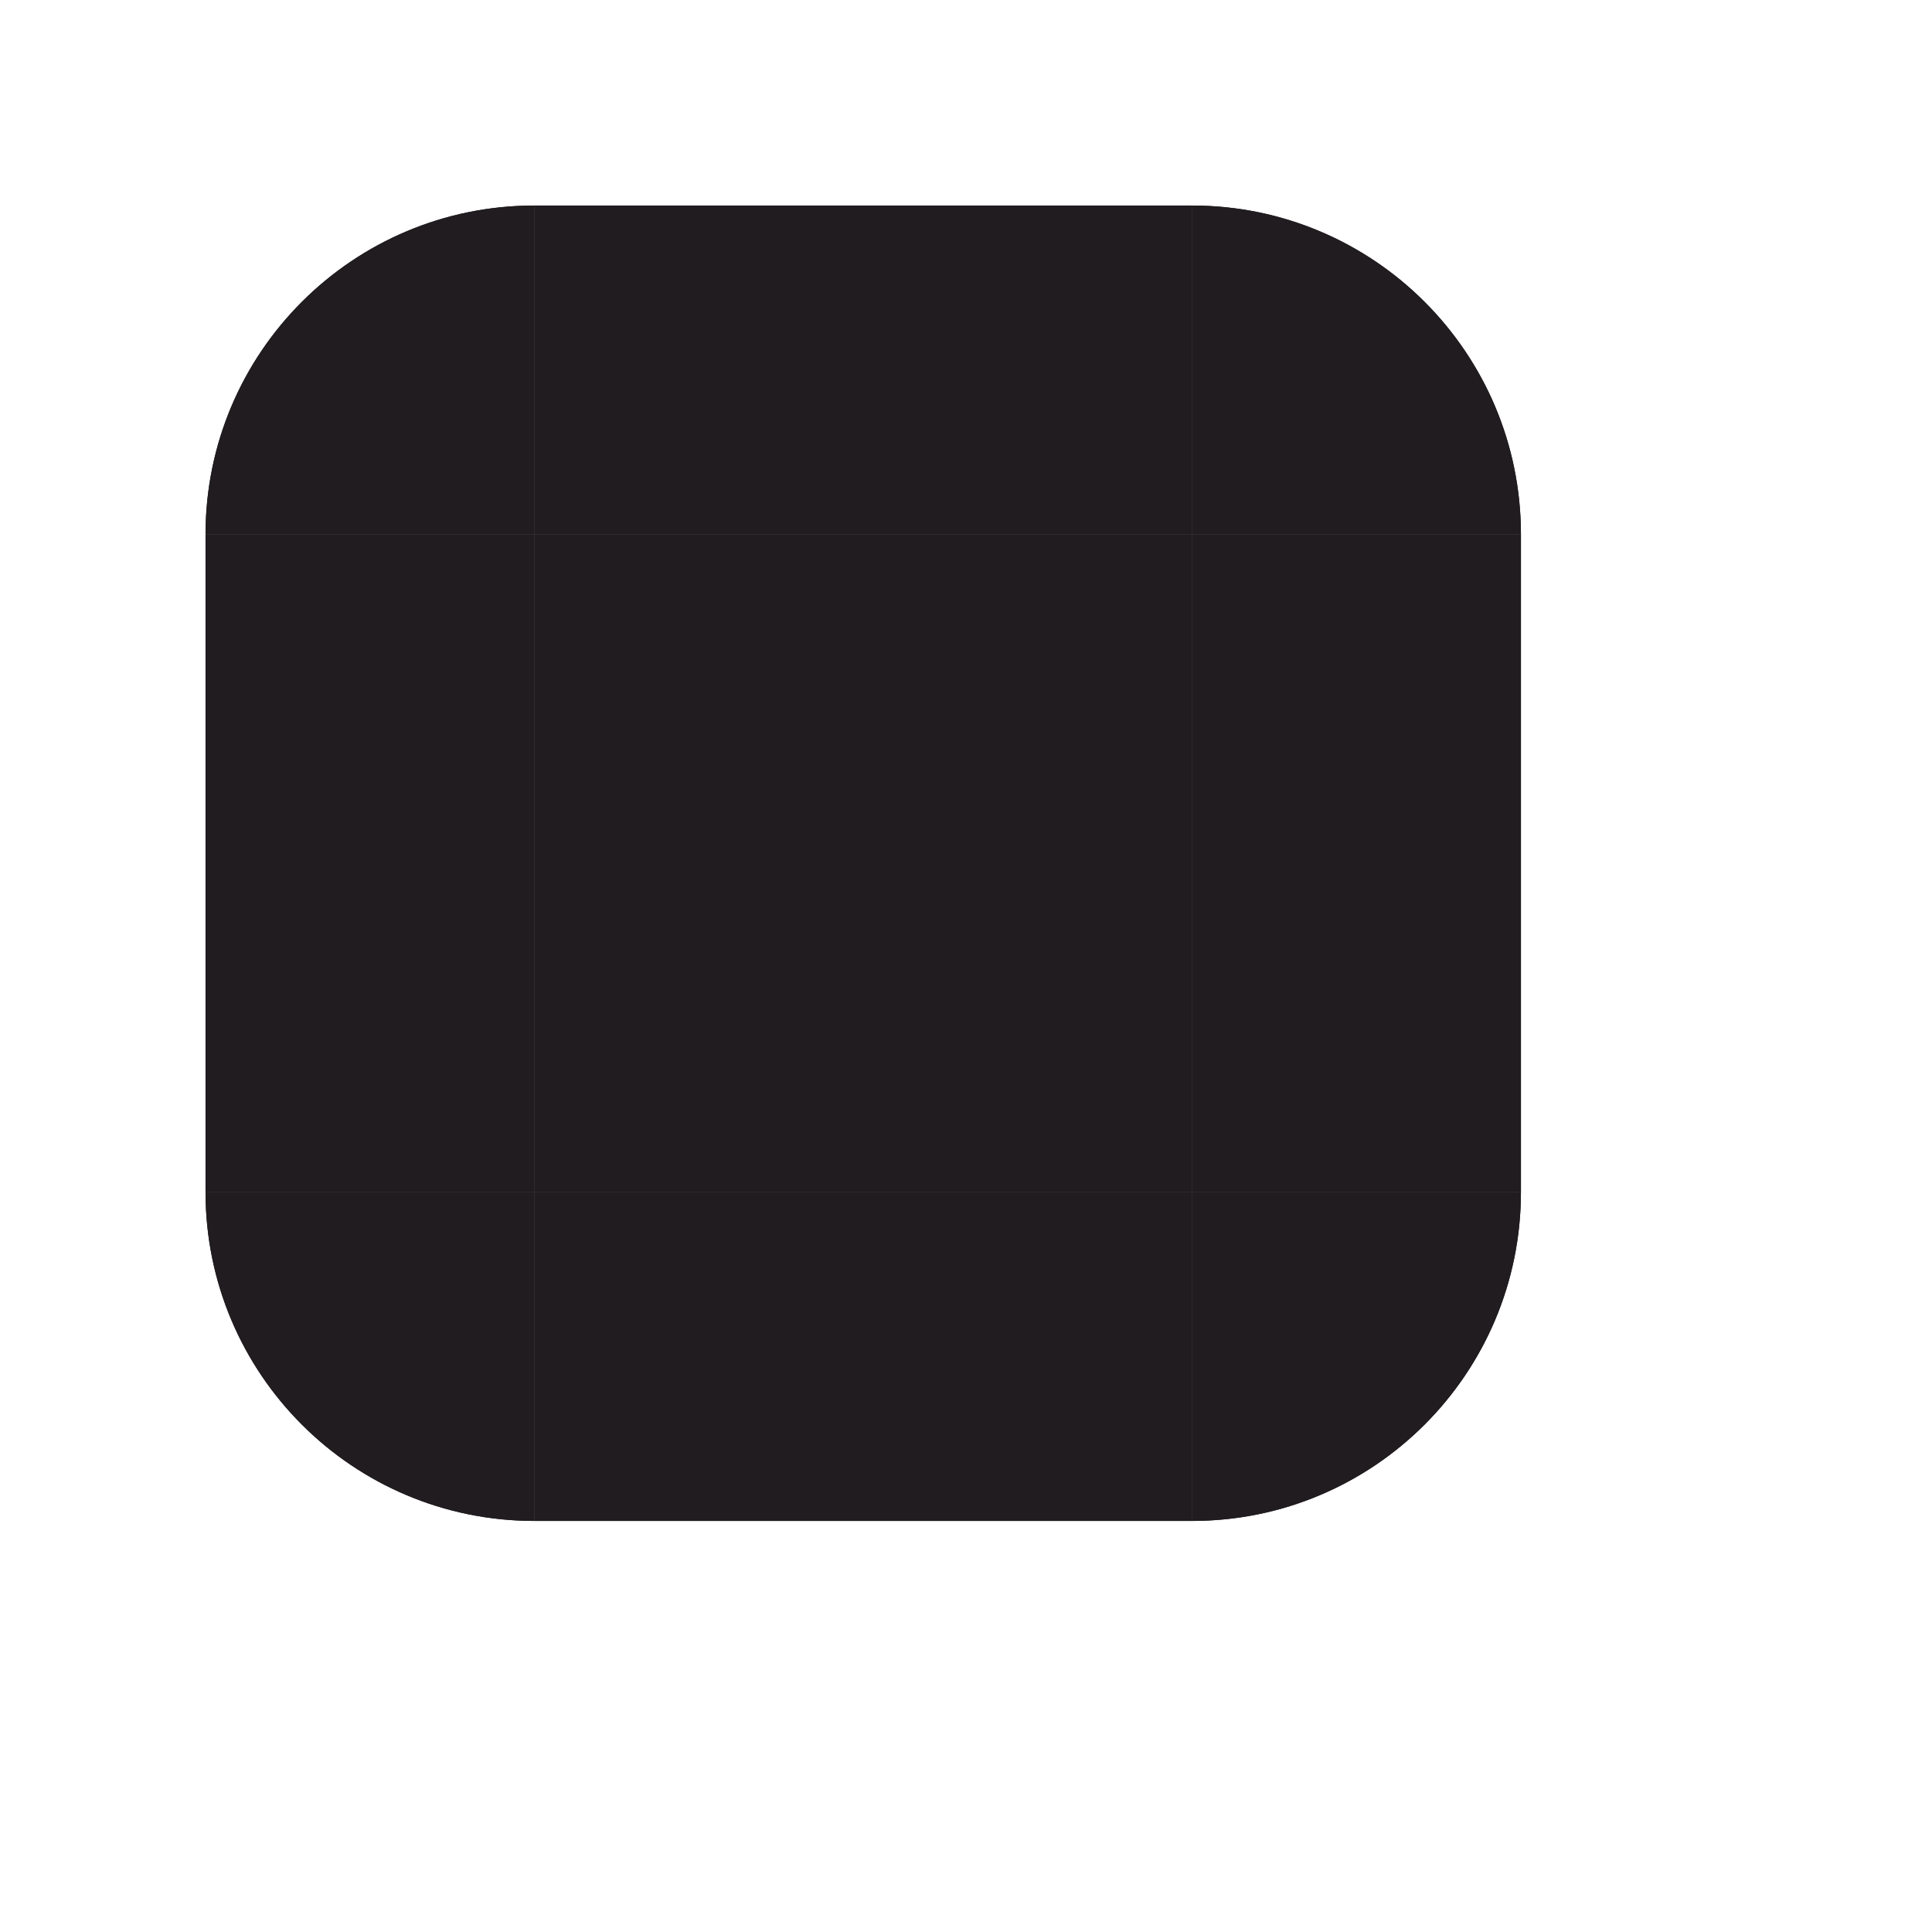
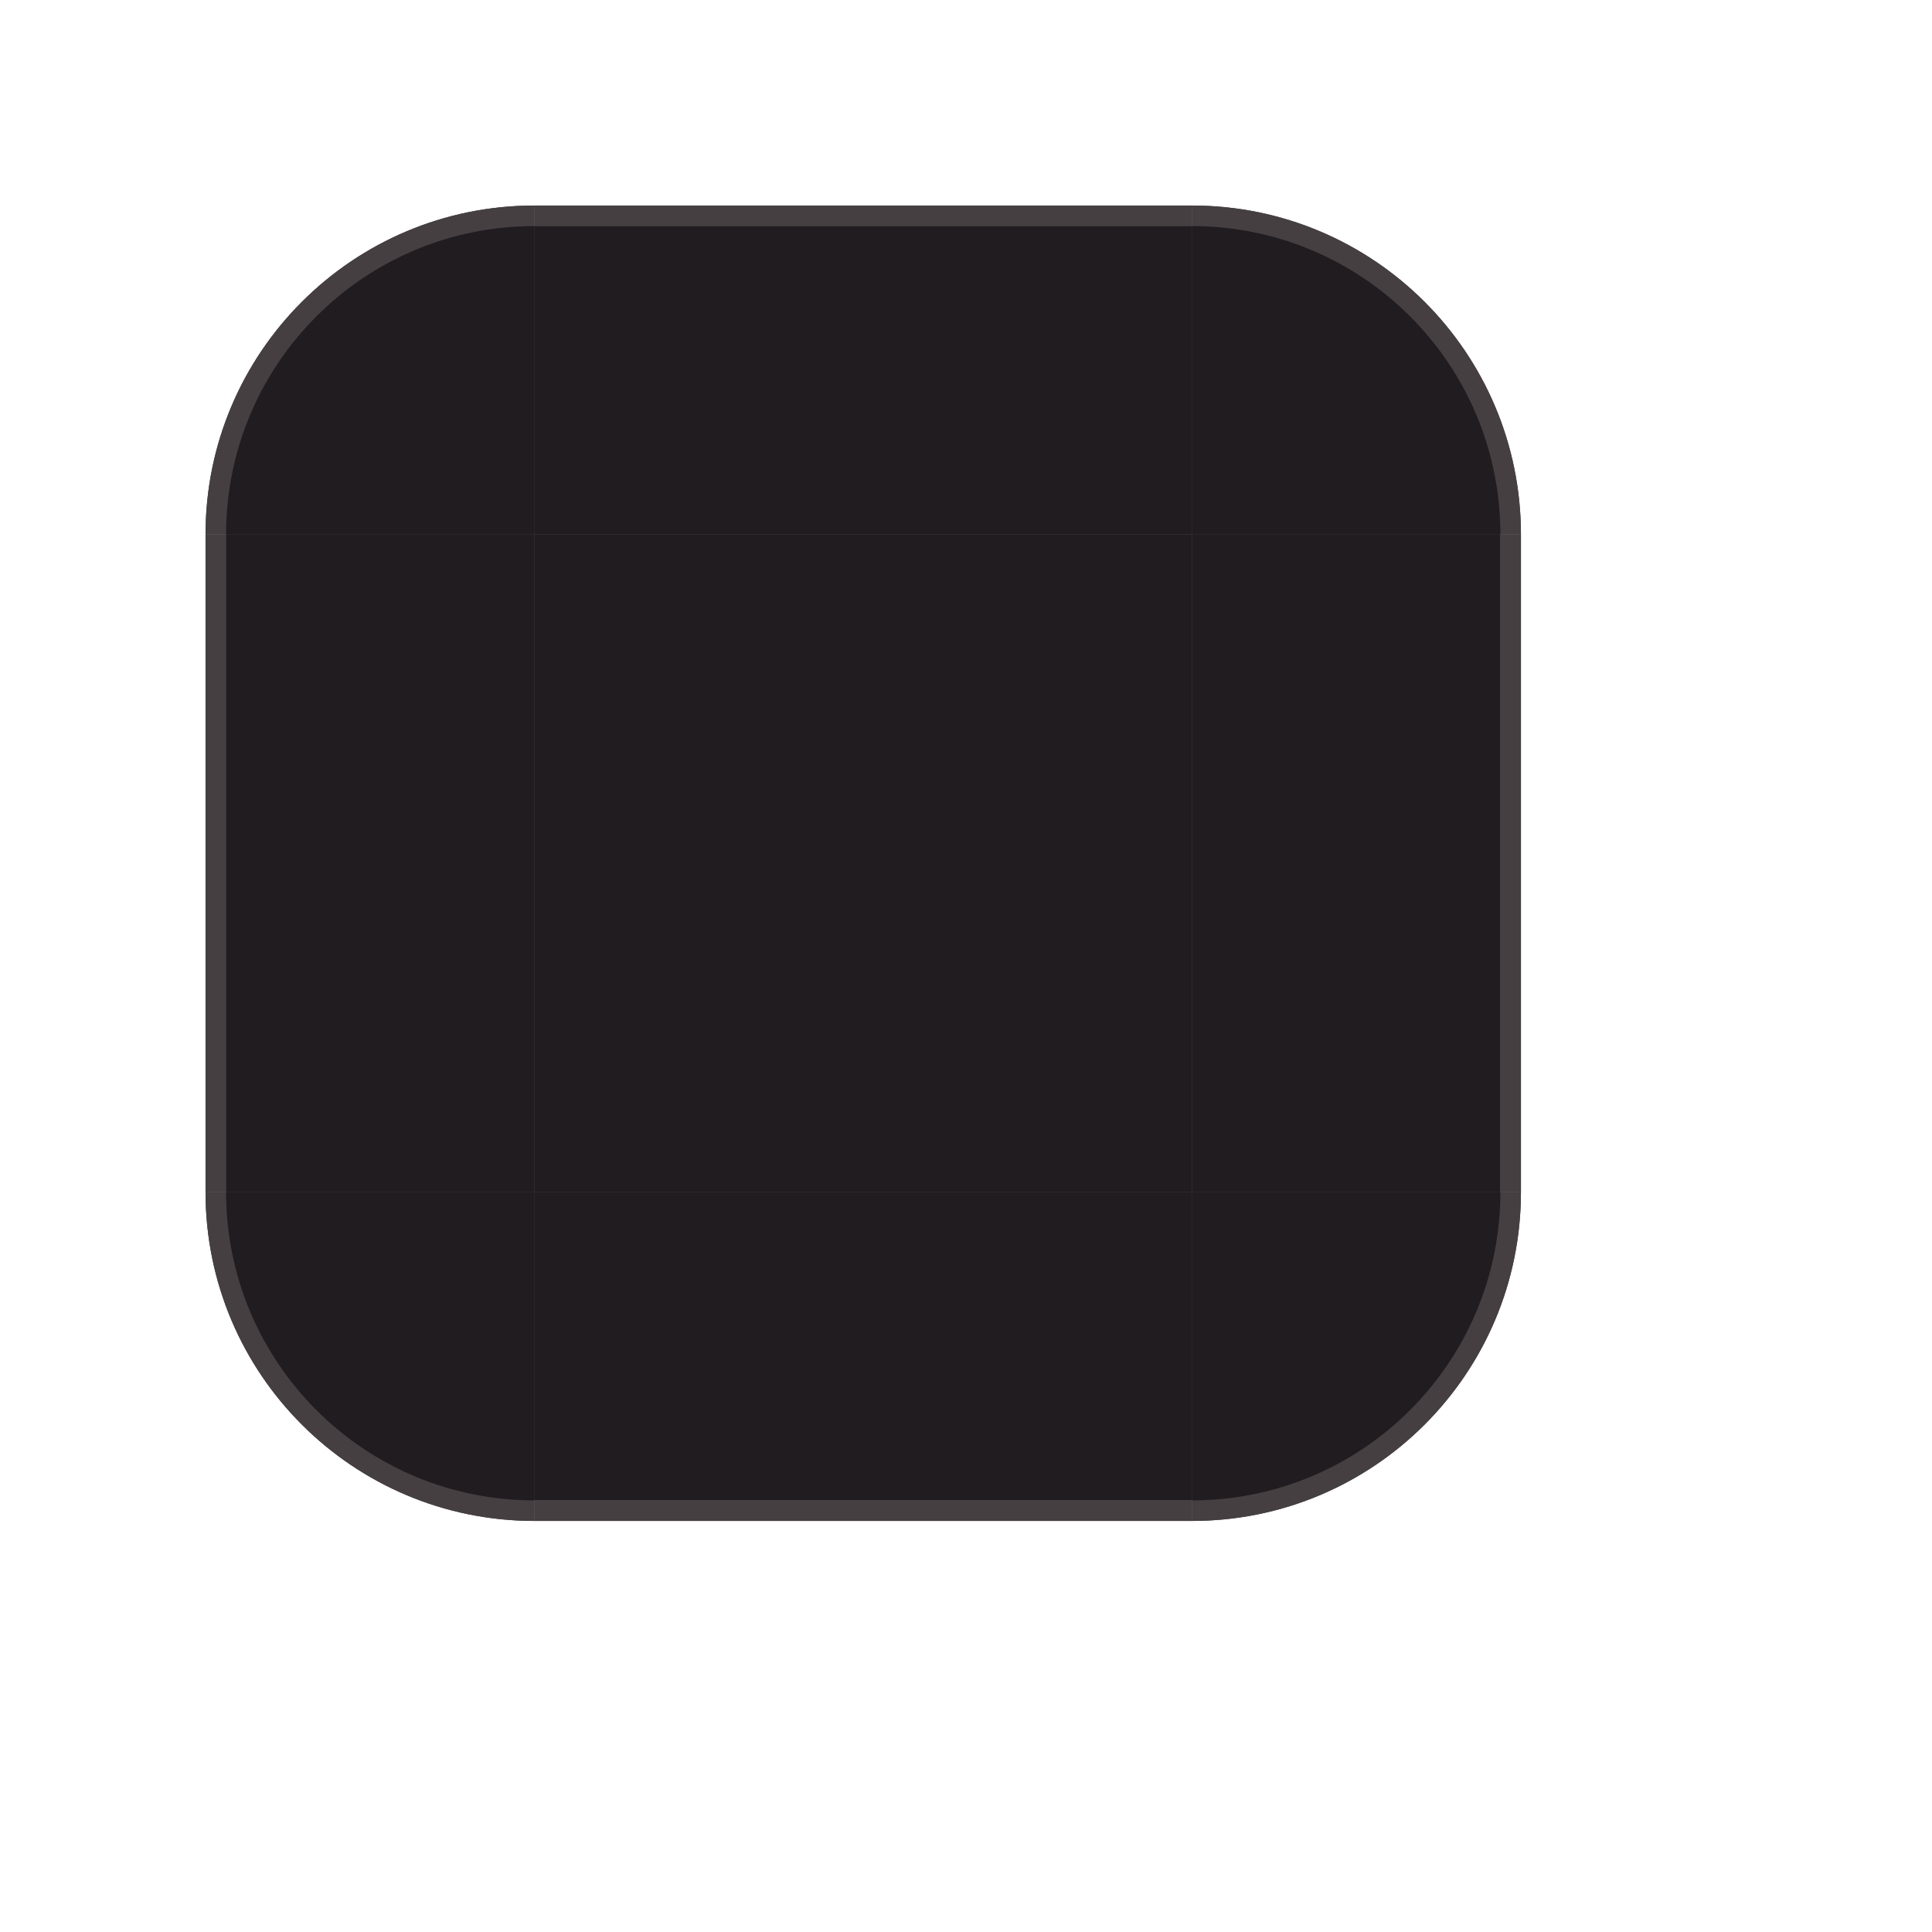
<svg xmlns="http://www.w3.org/2000/svg" width="94" height="94">
  <g id="topleft" transform="translate(10,10)">
-     <path d="M0,16 A16,16 0 0 1 16,0 L16,16 Z" fill="#211C1F" />
+     <path d="M0,16 A16,16 0 0 1 16,0 L16,16 Z" fill="#453F42" />
+     <path d="M1,16 A15,15 0 0 1 16,1 L16,16 Z" fill="#211C1F" />
  </g>
  <g id="topright" transform="translate(58,10)">
-     <path d="M0,0 A16,16 0 0 1 16,16 L0,16 Z" fill="#211C1F" />
+     <path d="M0,0 A16,16 0 0 1 16,16 L0,16 Z" fill="#453F42" />
+     <path d="M0,1 A15,15 0 0 1 15,16 L0,16 Z" fill="#211C1F" />
  </g>
  <g id="bottomleft" transform="translate(10,58)">
-     <path d="M0,0 A16,16 0 0 0 16,16 L16,0 Z" fill="#211C1F" />
+     <path d="M0,0 A16,16 0 0 0 16,16 L16,0 Z" fill="#453F42" />
+     <path d="M1,0 A15,15 0 0 0 16,15 L16,0 Z" fill="#211C1F" />
  </g>
  <g id="bottomright" transform="translate(58,58)">
-     <path d="M16,0 A16,16 0 0 1 0,16 L0,0 Z" fill="#211C1F" />
+     <path d="M16,0 A16,16 0 0 1 0,16 L0,0 Z" fill="#453F42" />
+     <path d="M15,0 A15,15 0 0 1 0,15 L0,0 Z" fill="#211C1F" />
  </g>
  <g id="top" transform="translate(26,10)">
-     <rect x="0" y="0" width="32" height="16" fill="#211C1F" />
+     <rect x="0" y="0" width="32" height="1" fill="#453F42" />
+     <rect x="0" y="1" width="32" height="15" fill="#211C1F" />
  </g>
  <g id="bottom" transform="translate(26,58)">
-     <rect x="0" y="0" width="32" height="16" fill="#211C1F" />
+     <rect x="0" y="0" width="32" height="15" fill="#211C1F" />
+     <rect x="0" y="15" width="32" height="1" fill="#453F42" />
  </g>
  <g id="left" transform="translate(10,26)">
-     <rect x="0" y="0" width="16" height="32" fill="#211C1F" />
+     <rect x="0" y="0" width="1" height="32" fill="#453F42" />
+     <rect x="1" y="0" width="15" height="32" fill="#211C1F" />
  </g>
  <g id="right" transform="translate(58,26)">
-     <rect x="0" y="0" width="16" height="32" fill="#211C1F" />
+     <rect x="0" y="0" width="15" height="32" fill="#211C1F" />
+     <rect x="15" y="0" width="1" height="32" fill="#453F42" />
  </g>
  <g id="center" transform="translate(26,26)">
    <rect x="0" y="0" width="32" height="32" fill="#211C1F" />
  </g>
  <g id="hint-left-margin">
    <rect x="10" y="30" width="16" height="4" fill="#000" fill-opacity="0" />
  </g>
  <g id="hint-right-margin">
    <rect x="58" y="30" width="16" height="4" fill="#000" fill-opacity="0" />
  </g>
  <g id="hint-top-margin">
    <rect x="30" y="10" width="4" height="16" fill="#000" fill-opacity="0" />
  </g>
  <g id="hint-bottom-margin">
    <rect x="30" y="58" width="4" height="16" fill="#000" fill-opacity="0" />
  </g>
  <g id="normal-topleft" transform="translate(10,10)">
-     <path d="M0,16 A16,16 0 0 1 16,0 L16,16 Z" fill="#211C1F" />
+     <path d="M0,16 A16,16 0 0 1 16,0 L16,16 Z" fill="#453F42" />
+     <path d="M1,16 A15,15 0 0 1 16,1 L16,16 Z" fill="#211C1F" />
  </g>
  <g id="normal-topright" transform="translate(58,10)">
-     <path d="M0,0 A16,16 0 0 1 16,16 L0,16 Z" fill="#211C1F" />
+     <path d="M0,0 A16,16 0 0 1 16,16 L0,16 Z" fill="#453F42" />
+     <path d="M0,1 A15,15 0 0 1 15,16 L0,16 Z" fill="#211C1F" />
  </g>
  <g id="normal-bottomleft" transform="translate(10,58)">
-     <path d="M0,0 A16,16 0 0 0 16,16 L16,0 Z" fill="#211C1F" />
+     <path d="M0,0 A16,16 0 0 0 16,16 L16,0 Z" fill="#453F42" />
+     <path d="M1,0 A15,15 0 0 0 16,15 L16,0 Z" fill="#211C1F" />
  </g>
  <g id="normal-bottomright" transform="translate(58,58)">
-     <path d="M16,0 A16,16 0 0 1 0,16 L0,0 Z" fill="#211C1F" />
+     <path d="M16,0 A16,16 0 0 1 0,16 L0,0 Z" fill="#453F42" />
+     <path d="M15,0 A15,15 0 0 1 0,15 L0,0 Z" fill="#211C1F" />
  </g>
  <g id="normal-top" transform="translate(26,10)">
-     <rect x="0" y="0" width="32" height="16" fill="#211C1F" />
+     <rect x="0" y="0" width="32" height="1" fill="#453F42" />
+     <rect x="0" y="1" width="32" height="15" fill="#211C1F" />
  </g>
  <g id="normal-bottom" transform="translate(26,58)">
-     <rect x="0" y="0" width="32" height="16" fill="#211C1F" />
+     <rect x="0" y="0" width="32" height="15" fill="#211C1F" />
+     <rect x="0" y="15" width="32" height="1" fill="#453F42" />
  </g>
  <g id="normal-left" transform="translate(10,26)">
-     <rect x="0" y="0" width="16" height="32" fill="#211C1F" />
+     <rect x="0" y="0" width="1" height="32" fill="#453F42" />
+     <rect x="1" y="0" width="15" height="32" fill="#211C1F" />
  </g>
  <g id="normal-right" transform="translate(58,26)">
-     <rect x="0" y="0" width="16" height="32" fill="#211C1F" />
+     <rect x="0" y="0" width="15" height="32" fill="#211C1F" />
+     <rect x="15" y="0" width="1" height="32" fill="#453F42" />
  </g>
  <g id="normal-center" transform="translate(26,26)">
    <rect x="0" y="0" width="32" height="32" fill="#211C1F" />
  </g>
  <g id="normal-hint-left-margin">
    <rect x="10" y="30" width="16" height="4" fill="#000" fill-opacity="0" />
  </g>
  <g id="normal-hint-right-margin">
    <rect x="58" y="30" width="16" height="4" fill="#000" fill-opacity="0" />
  </g>
  <g id="normal-hint-top-margin">
    <rect x="30" y="10" width="4" height="16" fill="#000" fill-opacity="0" />
  </g>
  <g id="normal-hint-bottom-margin">
    <rect x="30" y="58" width="4" height="16" fill="#000" fill-opacity="0" />
  </g>
</svg>
